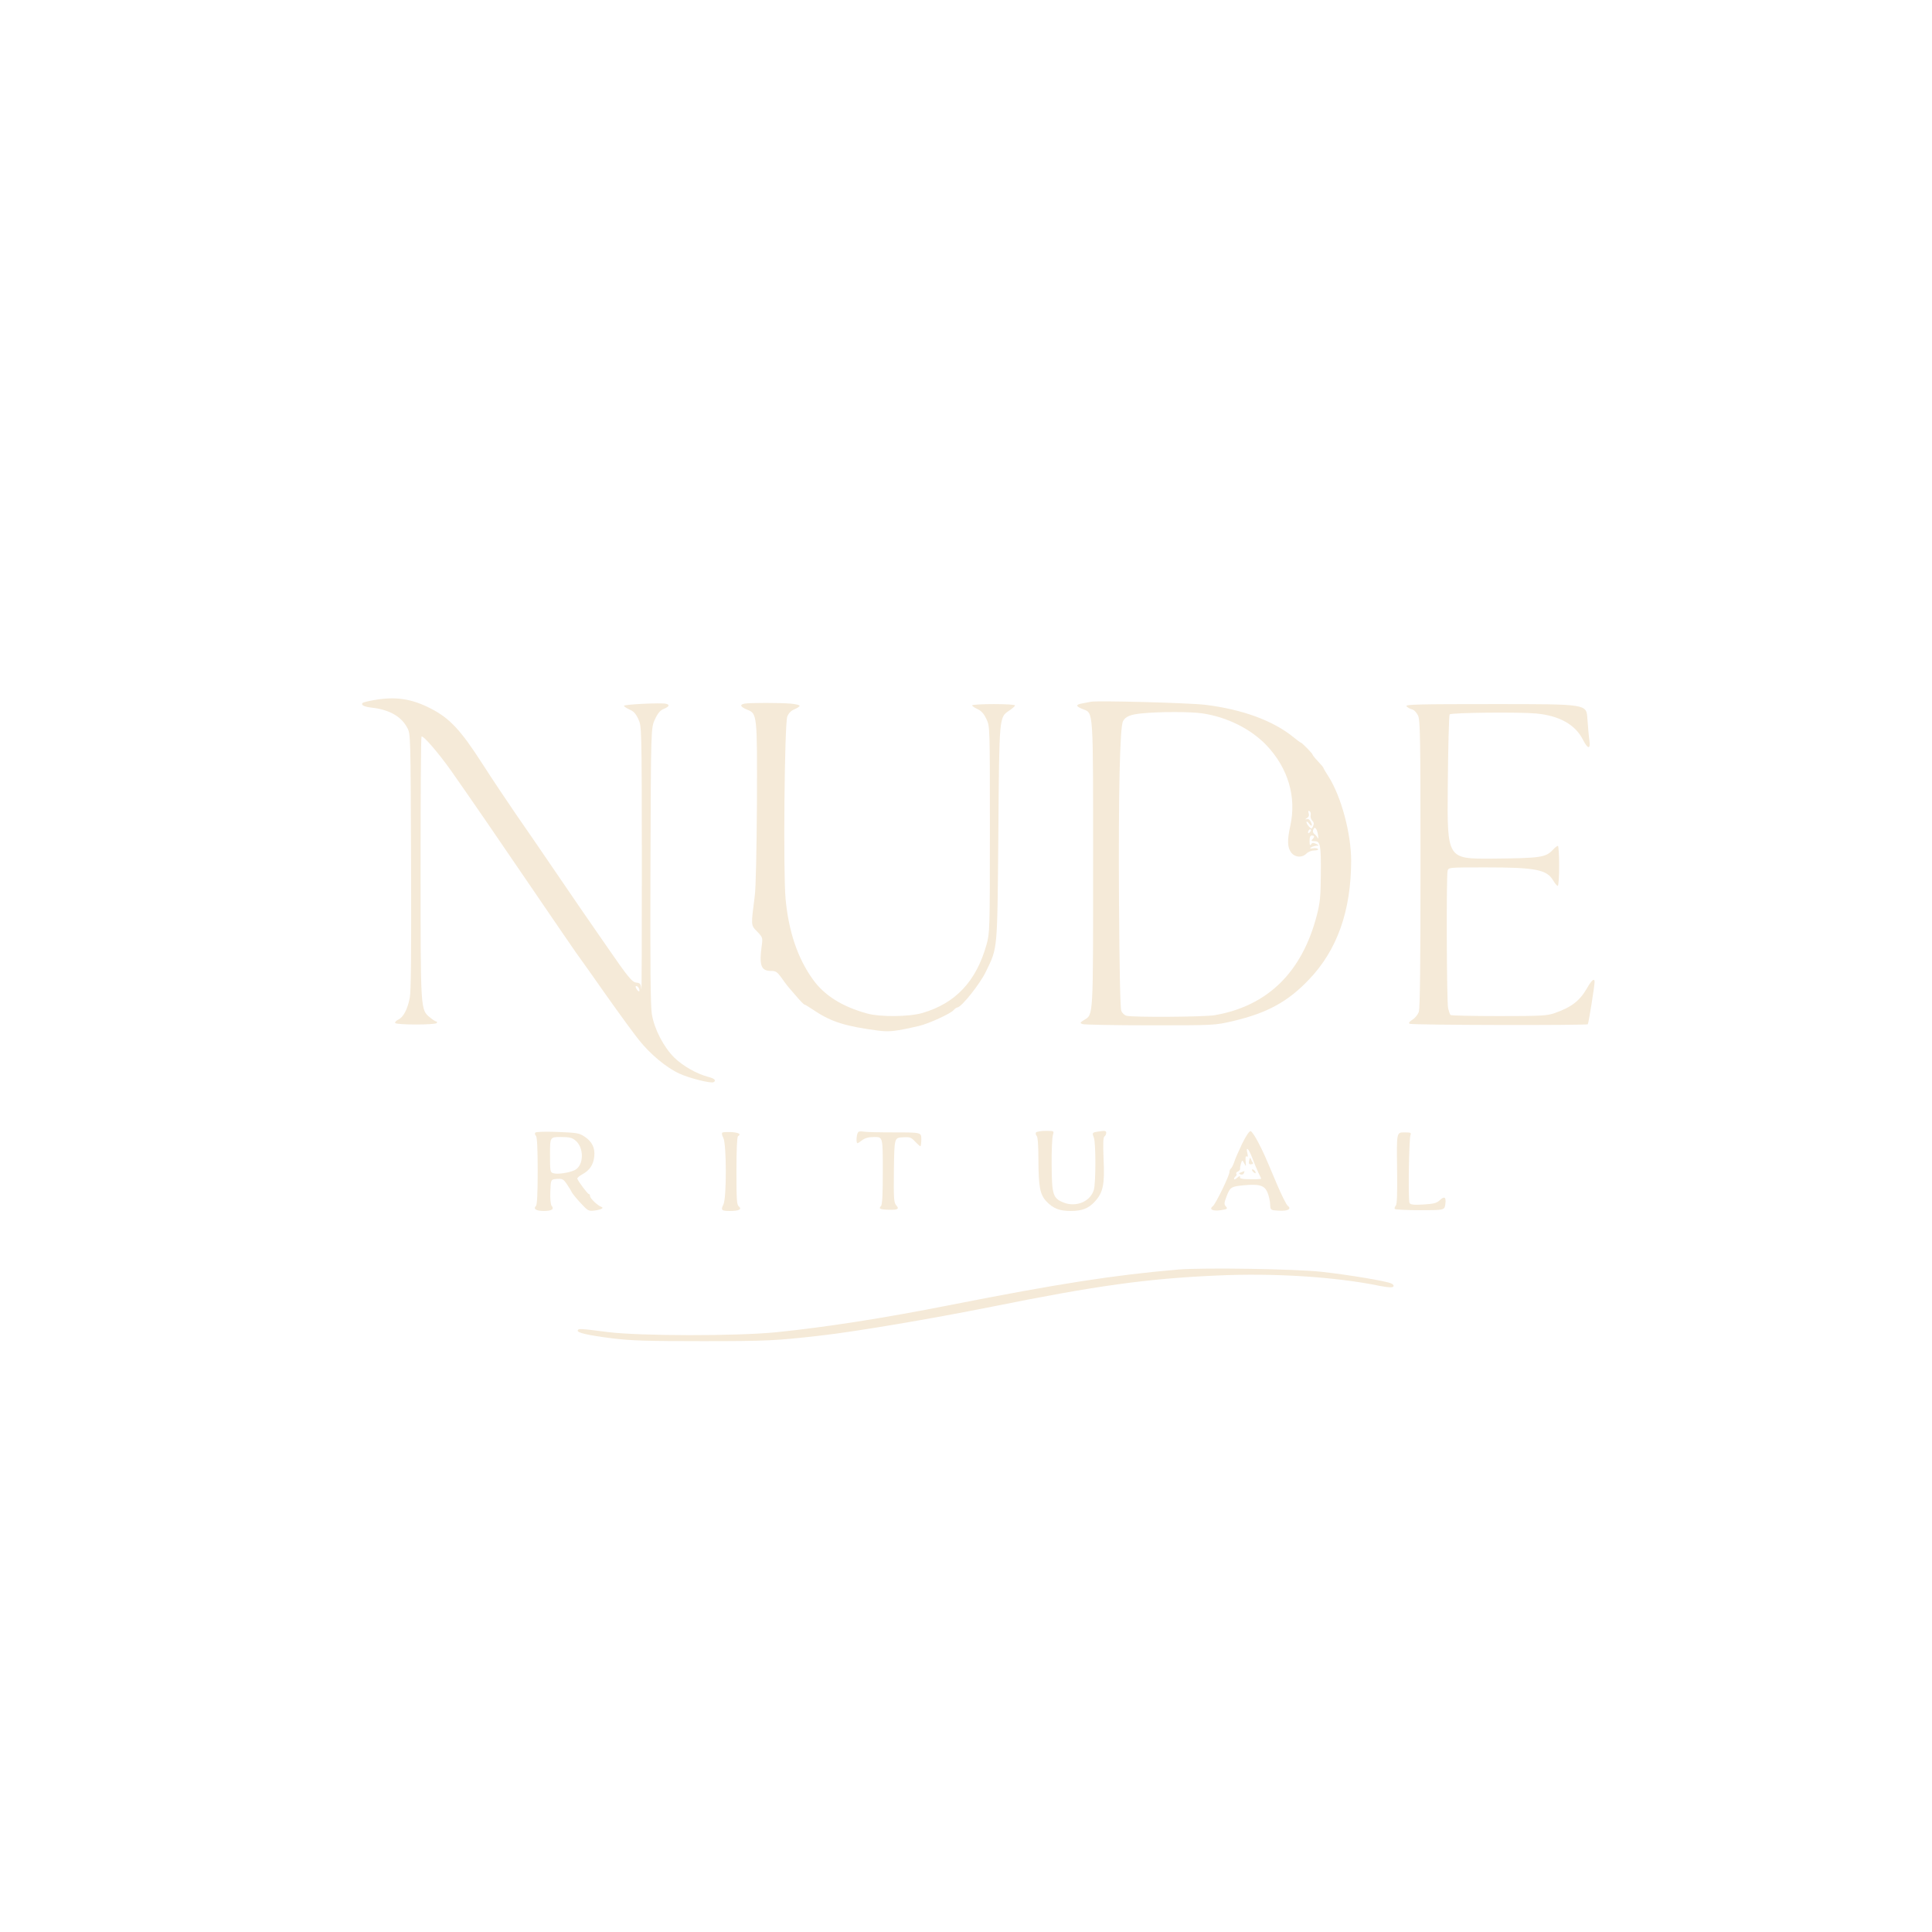
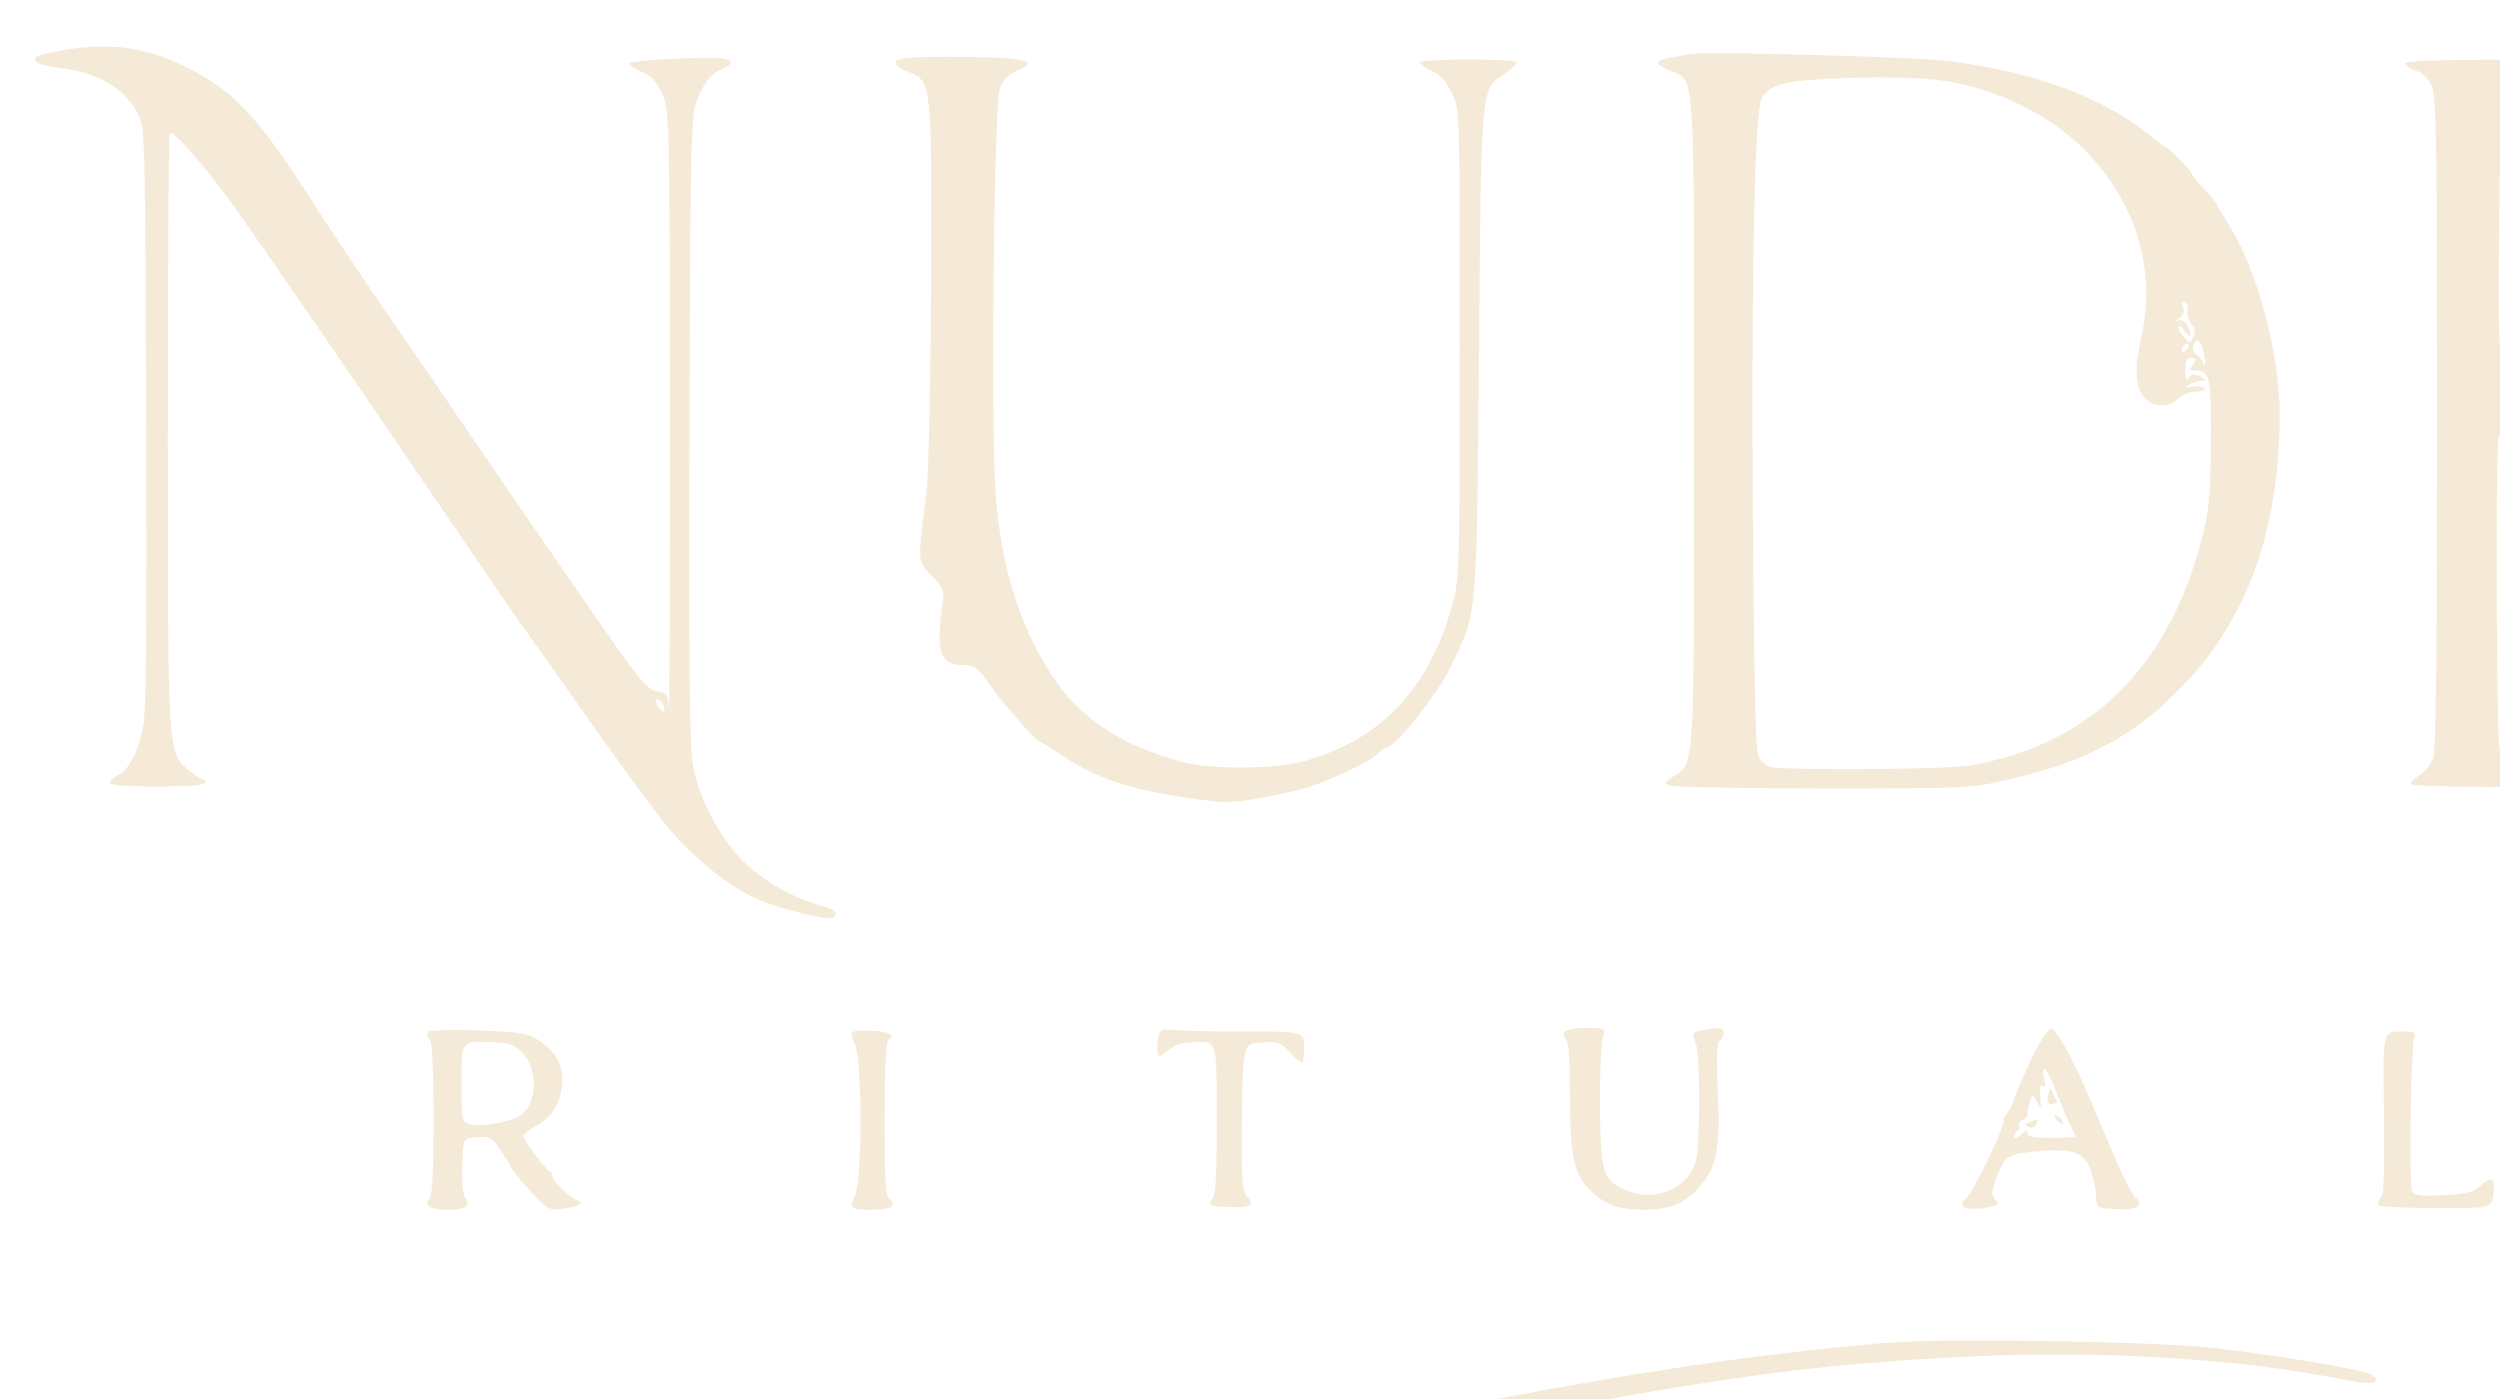
- <svg xmlns="http://www.w3.org/2000/svg" version="1.0" width="1254pt" height="1254pt" viewBox="0 0 1254 1254" preserveAspectRatio="xMidYMid meet">
+ <svg xmlns="http://www.w3.org/2000/svg" version="1.0" width="715pt" height="400pt" viewBox="225 440 715 400" preserveAspectRatio="xMidYMid meet">
  <g transform="translate(0,1254) scale(0.1,-0.1)" fill="#f5ead8" stroke="none">
    <path d="M2428 7996 c-37 -6 -70 -15 -74 -18 -13 -14 8 -25 58 -31 115 -13 193 -57 232 -132 21 -39 21 -51 24 -865 2 -590 0 -842 -8 -885 -15 -77 -42 -128 -75 -143 -14 -7 -23 -17 -20 -22 8 -13 262 -13 270 0 3 6 2 10 -4 10 -5 0 -23 12 -40 26 -62 51 -61 39 -61 972 0 465 2 848 6 851 10 10 111 -107 193 -223 129 -184 310 -447 537 -781 120 -176 243 -356 274 -400 32 -44 123 -172 202 -285 80 -113 172 -239 205 -280 73 -92 178 -180 264 -219 63 -29 205 -65 221 -55 18 11 6 24 -34 34 -76 20 -164 70 -221 125 -69 68 -130 185 -146 282 -9 48 -11 324 -9 963 3 895 3 895 29 951 19 41 35 59 58 68 35 15 40 27 14 33 -31 8 -273 -4 -273 -13 0 -5 16 -15 35 -24 27 -11 41 -26 58 -62 22 -48 22 -48 23 -923 0 -481 -1 -856 -3 -833 -4 37 -7 42 -31 45 -30 3 -52 30 -199 243 -156 226 -173 249 -330 480 -82 121 -197 288 -254 370 -57 83 -156 231 -219 329 -138 215 -210 293 -330 355 -126 66 -232 82 -372 57z m1719 -1871 c9 -24 -1 -27 -15 -5 -8 13 -8 20 -2 20 6 0 13 -7 17 -15z" />
    <path d="M7080 7985 c-8 -2 -32 -6 -52 -10 -48 -8 -48 -19 1 -38 69 -28 66 15 66 -1007 0 -1002 2 -974 -58 -1010 -28 -18 -29 -20 -11 -27 10 -4 208 -8 439 -8 420 0 420 0 540 28 220 52 354 125 491 269 183 191 273 445 274 770 0 177 -64 416 -146 546 -19 29 -34 55 -34 58 0 3 -16 22 -35 42 -19 20 -35 40 -35 43 0 8 -70 79 -77 79 -2 0 -23 15 -46 34 -132 108 -331 181 -571 211 -102 13 -712 29 -746 20z m722 -75 c161 -23 317 -101 419 -208 140 -148 195 -335 154 -522 -21 -93 -19 -142 6 -174 25 -32 70 -35 99 -6 11 11 33 20 51 20 16 0 28 4 24 9 -3 5 -18 8 -33 5 -20 -3 -23 -2 -12 6 8 5 24 10 35 11 18 0 18 1 -3 12 -19 8 -25 8 -33 -4 -6 -10 -9 -4 -9 22 0 25 4 36 15 36 18 0 19 -9 3 -25 -9 -9 -6 -12 15 -12 37 0 42 -24 40 -220 -1 -141 -5 -179 -26 -261 -96 -370 -319 -588 -661 -648 -64 -12 -535 -15 -574 -4 -13 3 -28 17 -34 32 -7 17 -12 262 -15 721 -4 704 6 1120 26 1159 17 31 49 44 126 51 110 11 313 11 387 0z m705 -661 c-3 -11 2 -26 10 -35 11 -11 13 -21 6 -36 -8 -19 -10 -20 -26 -4 -9 10 -17 23 -17 29 0 7 7 4 14 -5 19 -26 27 -22 15 6 -8 16 -17 23 -28 19 -12 -3 -12 -2 2 7 12 8 16 18 11 32 -4 14 -3 18 6 13 6 -4 10 -16 7 -26z m48 -129 c3 -19 2 -28 -2 -20 -3 8 -13 20 -21 26 -10 7 -13 18 -8 29 9 25 24 8 31 -35z m-53 18 c-7 -7 -12 -8 -12 -2 0 14 12 26 19 19 2 -3 -1 -11 -7 -17z" />
    <path d="M4833 7973 c-34 -6 -28 -21 16 -39 66 -26 66 -28 64 -613 -2 -293 -7 -549 -14 -595 -25 -196 -26 -190 15 -232 35 -36 37 -41 31 -86 -19 -133 -6 -170 59 -170 31 0 40 -6 66 -41 36 -51 34 -49 95 -119 27 -32 52 -58 56 -58 4 0 33 -18 66 -40 109 -73 204 -102 411 -129 73 -10 116 -5 267 30 62 14 205 80 224 102 7 9 19 17 25 18 27 2 147 153 185 232 77 161 74 121 81 897 6 770 5 753 71 798 19 13 36 27 37 33 2 5 -54 9 -137 9 -78 0 -141 -4 -141 -8 0 -5 16 -16 36 -25 25 -12 41 -31 57 -65 22 -47 22 -49 22 -717 0 -657 -1 -671 -22 -747 -67 -238 -201 -380 -416 -443 -86 -25 -275 -27 -360 -3 -160 44 -277 117 -351 221 -99 138 -157 310 -177 522 -16 169 -7 1136 11 1184 9 22 24 38 46 47 19 8 34 18 34 23 0 5 -26 11 -57 14 -70 6 -269 6 -300 0z" />
    <path d="M9129 7956 c7 -8 22 -17 35 -20 14 -3 30 -20 40 -40 14 -31 16 -128 16 -964 0 -640 -3 -939 -11 -960 -6 -17 -24 -40 -41 -50 -21 -14 -27 -22 -18 -27 14 -9 1148 -11 1156 -3 5 5 44 248 44 274 0 28 -19 13 -48 -38 -48 -84 -101 -125 -212 -164 -50 -17 -86 -19 -362 -19 -168 0 -309 3 -313 7 -4 3 -11 24 -16 45 -9 42 -12 855 -3 891 6 22 6 22 248 22 323 0 396 -14 438 -86 11 -19 24 -34 29 -34 5 0 9 59 9 130 0 72 -4 130 -8 130 -5 0 -19 -11 -32 -25 -47 -51 -81 -55 -396 -58 -291 -2 -291 -2 -287 463 2 256 8 469 12 473 12 12 454 16 561 6 150 -14 253 -71 303 -168 33 -65 52 -67 43 -5 -4 27 -9 91 -13 142 -6 92 -6 92 -596 92 -504 0 -588 -2 -578 -14z" />
    <path d="M3474 5188 c-4 -5 -1 -15 5 -21 7 -7 11 -82 11 -227 0 -145 -4 -220 -11 -227 -20 -20 1 -33 51 -33 52 0 69 12 50 34 -6 9 -10 45 -8 93 3 78 3 78 43 81 36 2 42 -1 65 -35 14 -21 27 -42 29 -47 5 -13 40 -55 79 -95 29 -30 37 -33 73 -28 43 6 62 17 41 24 -24 9 -72 55 -72 69 0 8 -4 14 -8 14 -8 0 -70 83 -75 100 -1 5 14 18 33 28 47 26 71 61 77 114 7 57 -15 100 -65 132 -33 22 -51 24 -175 29 -82 3 -140 1 -143 -5z m259 -49 c59 -45 58 -162 -1 -193 -35 -18 -114 -30 -141 -21 -20 6 -21 13 -21 121 0 114 0 114 69 114 54 0 74 -4 94 -21z" />
    <path d="M4689 5189 c-6 -3 -3 -18 6 -35 21 -41 22 -392 0 -433 -18 -36 -12 -41 44 -41 58 0 79 11 56 30 -13 10 -15 46 -15 231 0 134 4 220 10 224 22 14 7 23 -41 27 -28 1 -55 0 -60 -3z" />
    <path d="M5573 5194 c-13 -6 -19 -74 -7 -74 3 0 17 9 31 20 19 14 41 20 79 20 54 0 54 0 54 -218 0 -155 -3 -221 -12 -230 -17 -17 -6 -23 51 -24 60 -2 70 5 47 30 -14 17 -16 44 -14 228 3 209 3 209 56 212 48 3 56 0 81 -27 16 -17 32 -31 35 -31 3 0 6 20 6 45 0 45 0 45 -177 45 -98 0 -187 2 -198 5 -11 2 -26 2 -32 -1z" />
    <path d="M6724 5189 c-3 -6 -1 -16 5 -22 7 -7 11 -63 11 -156 1 -175 10 -225 53 -270 43 -45 84 -61 157 -61 73 0 115 16 156 61 54 58 65 112 57 274 -4 102 -3 144 6 149 6 4 11 14 11 23 0 13 -8 15 -41 10 -51 -7 -52 -8 -39 -41 13 -35 13 -290 0 -338 -22 -77 -115 -116 -198 -83 -68 28 -75 51 -76 245 -1 91 3 177 8 193 8 27 8 27 -47 27 -31 0 -59 -5 -63 -11z" />
    <path d="M8063 5118 c-22 -46 -46 -100 -52 -120 -7 -21 -17 -40 -22 -43 -5 -4 -9 -13 -9 -22 0 -24 -89 -206 -107 -221 -28 -21 -2 -35 51 -27 42 7 46 9 33 24 -13 14 -12 23 5 68 23 58 29 62 114 70 97 9 131 -1 150 -45 9 -20 17 -55 18 -77 2 -40 2 -40 55 -43 60 -4 87 11 59 32 -9 7 -42 73 -73 147 -82 194 -79 188 -118 264 -20 39 -42 71 -49 73 -9 2 -29 -28 -55 -80z m104 -188 c10 -19 18 -37 19 -40 1 -3 -30 -5 -69 -4 -56 0 -71 4 -69 15 2 9 -3 7 -17 -5 -12 -11 -21 -14 -21 -8 0 6 5 14 10 17 6 4 8 11 5 16 -4 5 1 12 10 15 8 4 15 11 14 18 -1 6 2 22 6 35 8 23 8 23 21 0 12 -23 12 -22 9 14 -2 25 0 35 7 31 7 -5 9 1 5 18 -13 52 7 35 30 -25 13 -34 31 -78 40 -97z" />
    <path d="M8108 5008 c-4 -21 -1 -26 13 -25 11 1 15 5 10 12 -5 5 -10 17 -13 25 -3 9 -7 5 -10 -12z" />
    <path d="M8132 4936 c7 -8 15 -12 17 -11 5 6 -10 25 -20 25 -5 0 -4 -6 3 -14z" />
    <path d="M8056 4931 c-17 -6 -17 -8 -4 -14 10 -3 19 0 22 9 3 8 4 14 3 13 -1 0 -11 -4 -21 -8z" />
    <path d="M9068 4959 c2 -162 0 -235 -8 -244 -7 -8 -10 -18 -7 -22 3 -4 76 -8 163 -8 159 0 159 0 165 38 7 47 -5 56 -37 26 -19 -18 -38 -23 -105 -27 -62 -4 -83 -1 -90 9 -10 16 -4 416 6 442 6 15 1 17 -41 17 -49 0 -49 0 -46 -231z" />
    <path d="M7650 4300 c-421 -36 -779 -92 -1480 -230 -440 -87 -801 -143 -1130 -177 -258 -26 -885 -25 -1095 1 -180 23 -189 24 -195 11 -8 -15 66 -32 226 -52 124 -15 221 -18 584 -18 417 0 476 3 765 36 229 26 715 108 1115 188 674 136 1005 182 1459 202 368 17 767 -8 1055 -67 52 -10 82 -12 88 -6 7 7 3 14 -11 21 -27 15 -273 56 -452 76 -169 19 -768 28 -929 15z" />
  </g>
</svg>
